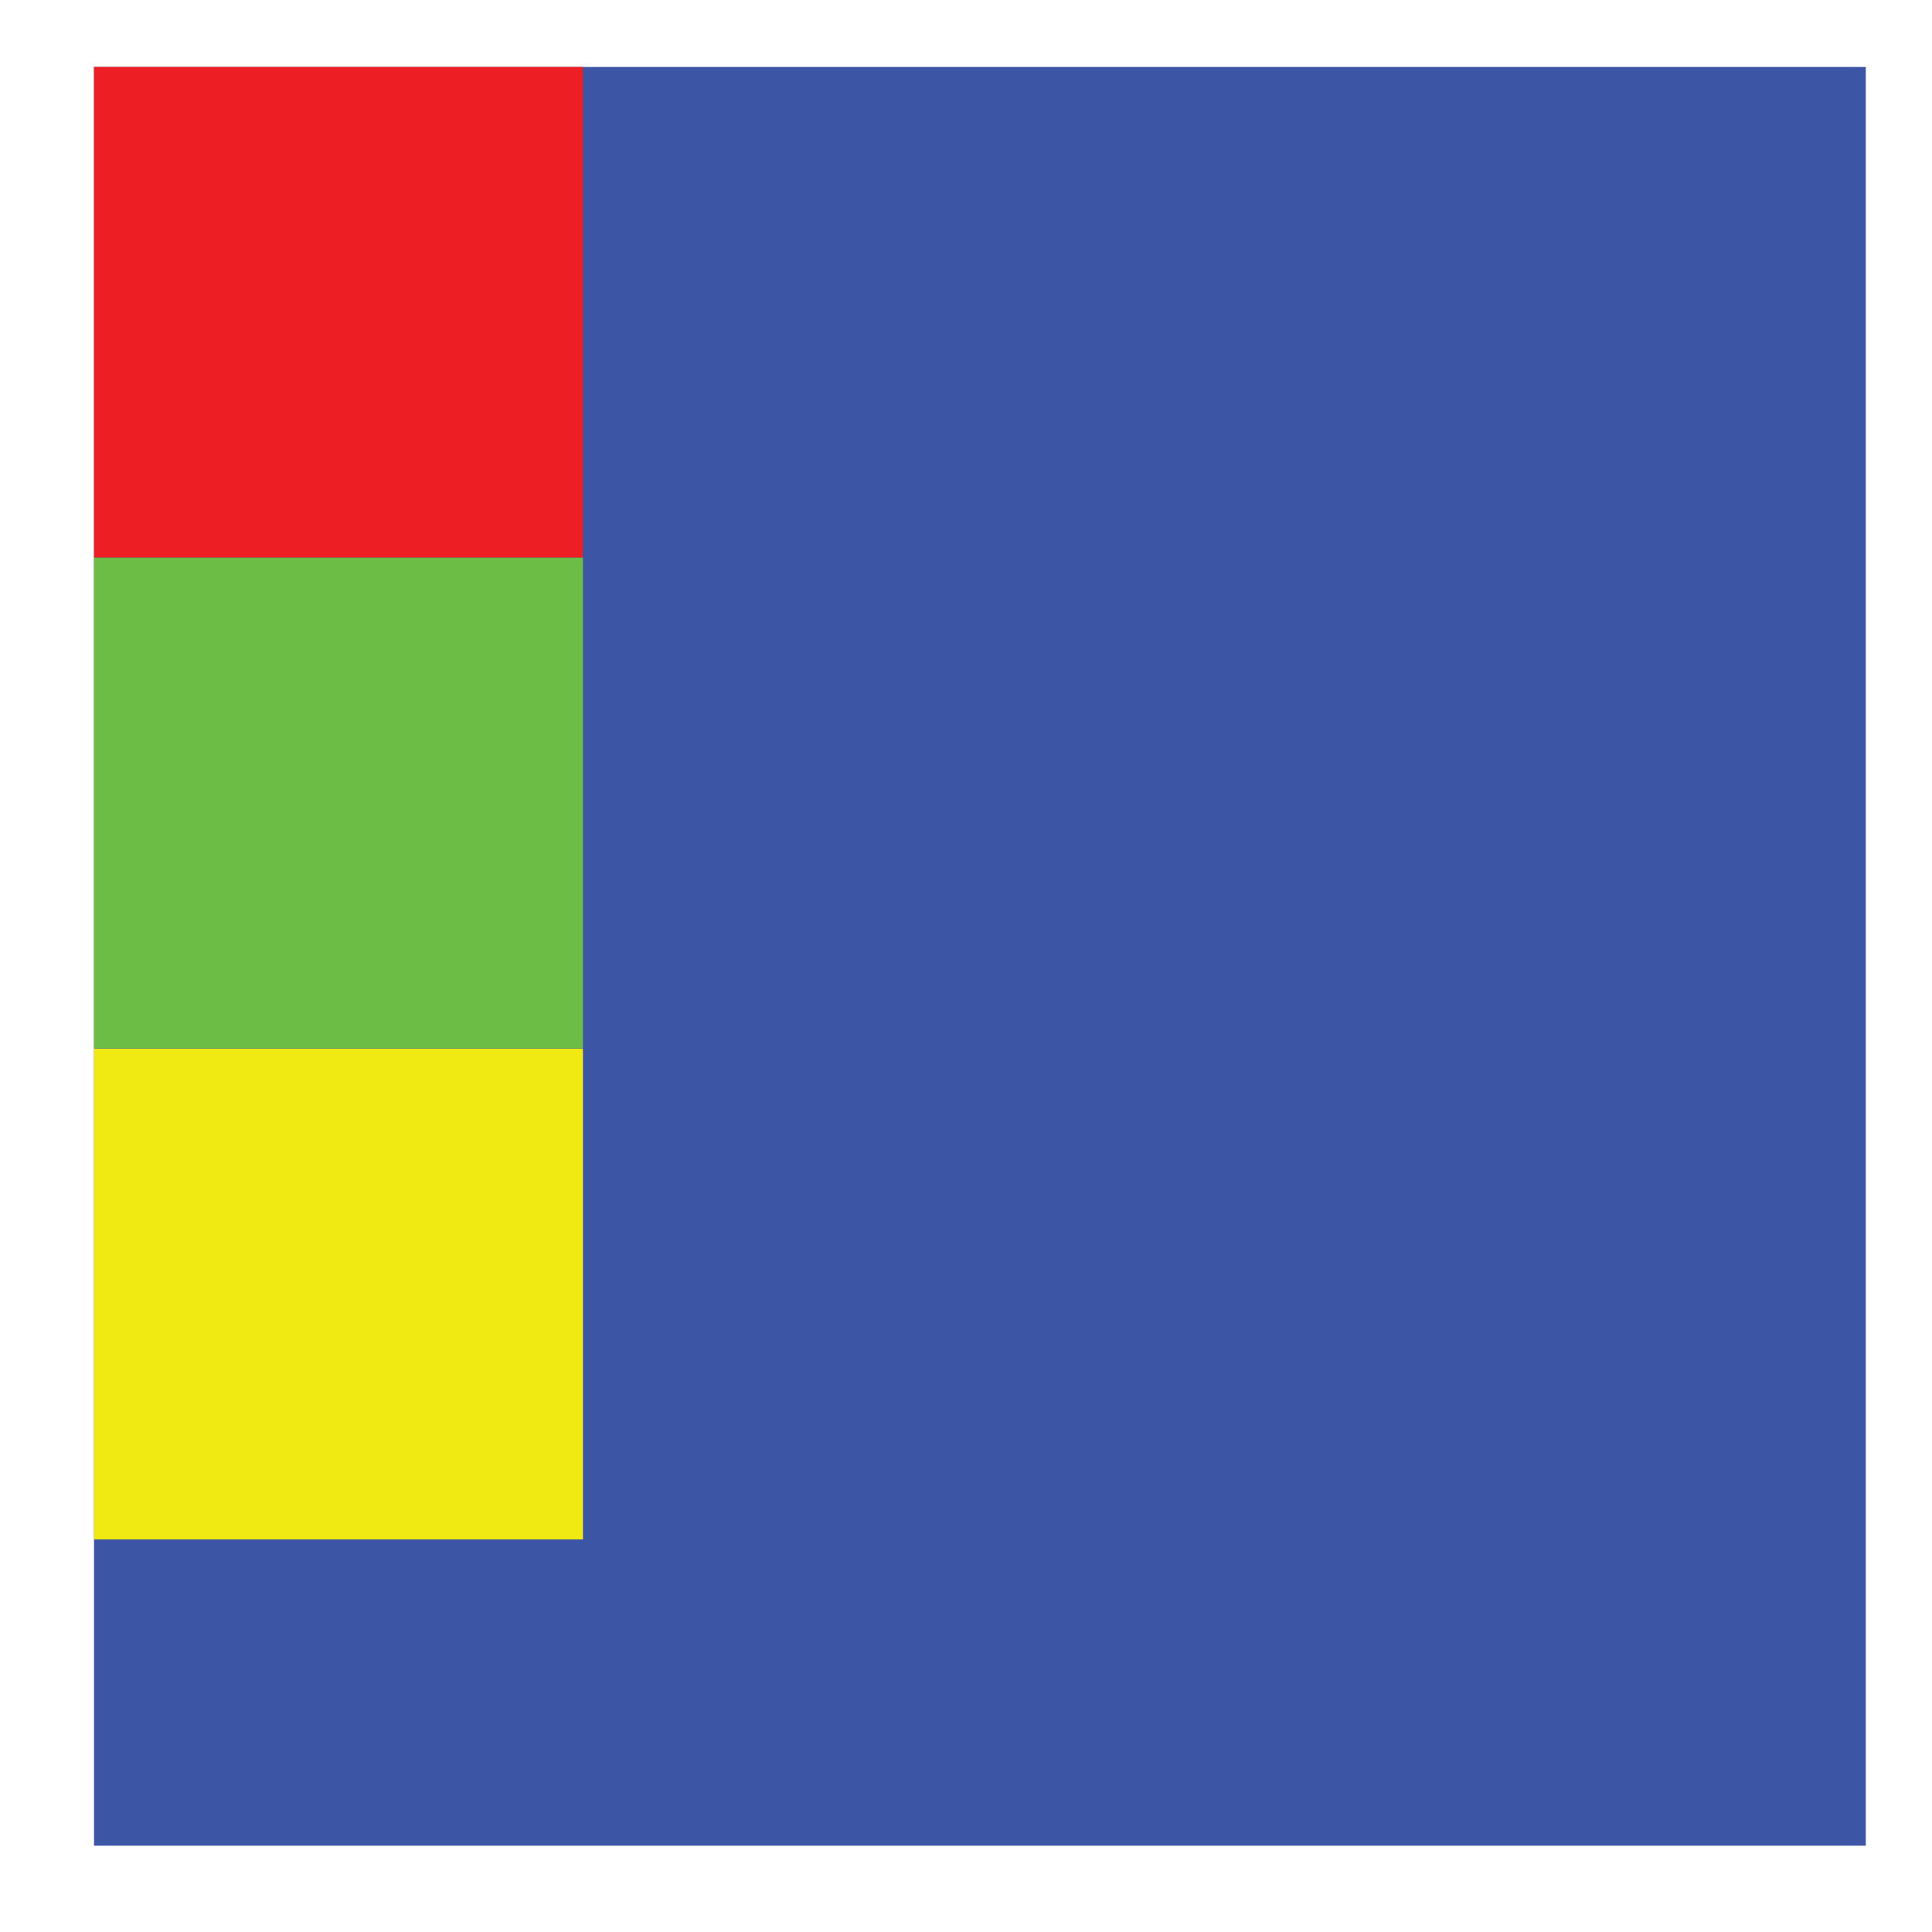
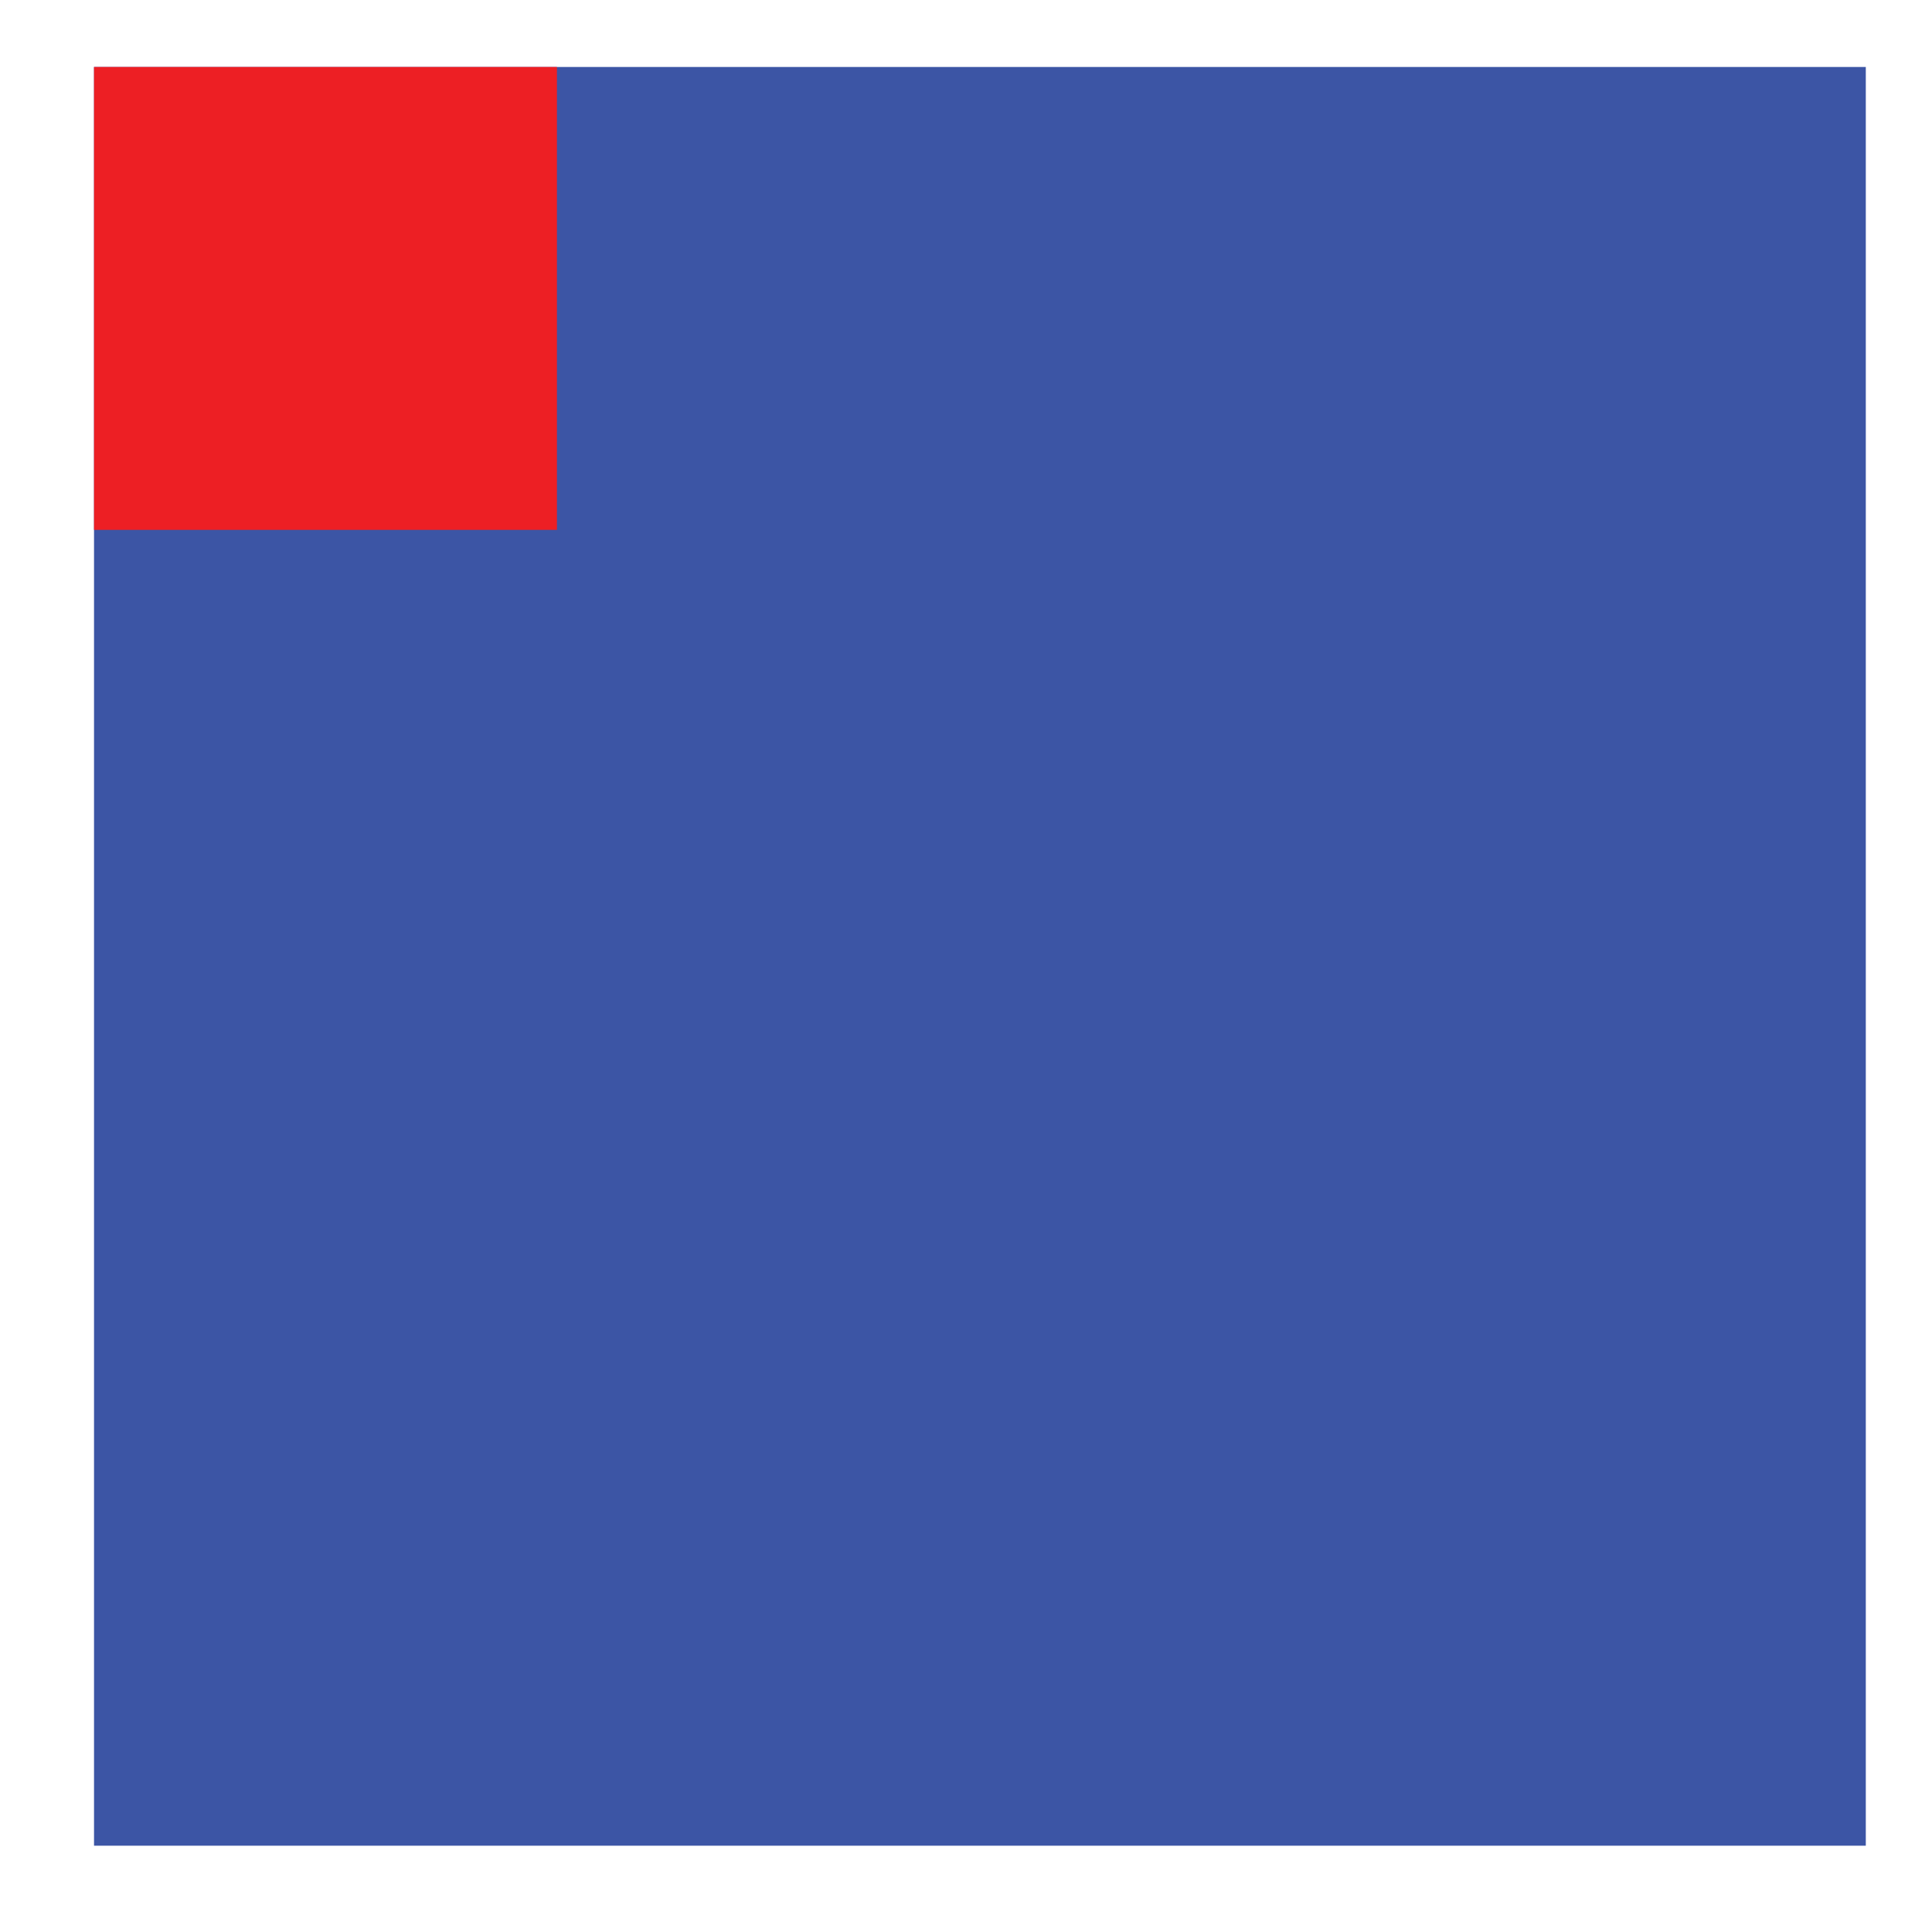
<svg xmlns="http://www.w3.org/2000/svg" version="1.1" id="mainview" x="0px" y="0px" viewBox="0 0 750 750" enable-background="new 0 0 750 750" xml:space="preserve">
  <rect id="blue" x="36.5" y="26" fill="#3C55A5" width="687.8" height="690.5" />
-   <rect id="red" x="36.5" y="26" fill="#ED1F24" width="189.8" height="190.5" />
-   <rect id="yellow" x="36.5" y="407.1" fill="#F1E912" width="189.8" height="190.5" />
-   <rect id="green" x="36.5" y="216.5" fill="#6BBD45" width="189.8" height="190.5" />
+   <rect id="red" x="534.6" y="26" display="none" fill="#ED1F24" width="189.8" height="190.5" />
+   <rect id="yellow" x="534.6" y="407.1" display="none" fill="#F1E912" width="189.8" height="190.5" />
+   <rect id="green" x="534.6" y="216.5" display="none" fill="#6BBD45" width="189.8" height="190.5" />
+   <rect id="togglebox" x="36.5" y="26" fill="#ED1F24" width="179.7" height="179.7" />
</svg>
